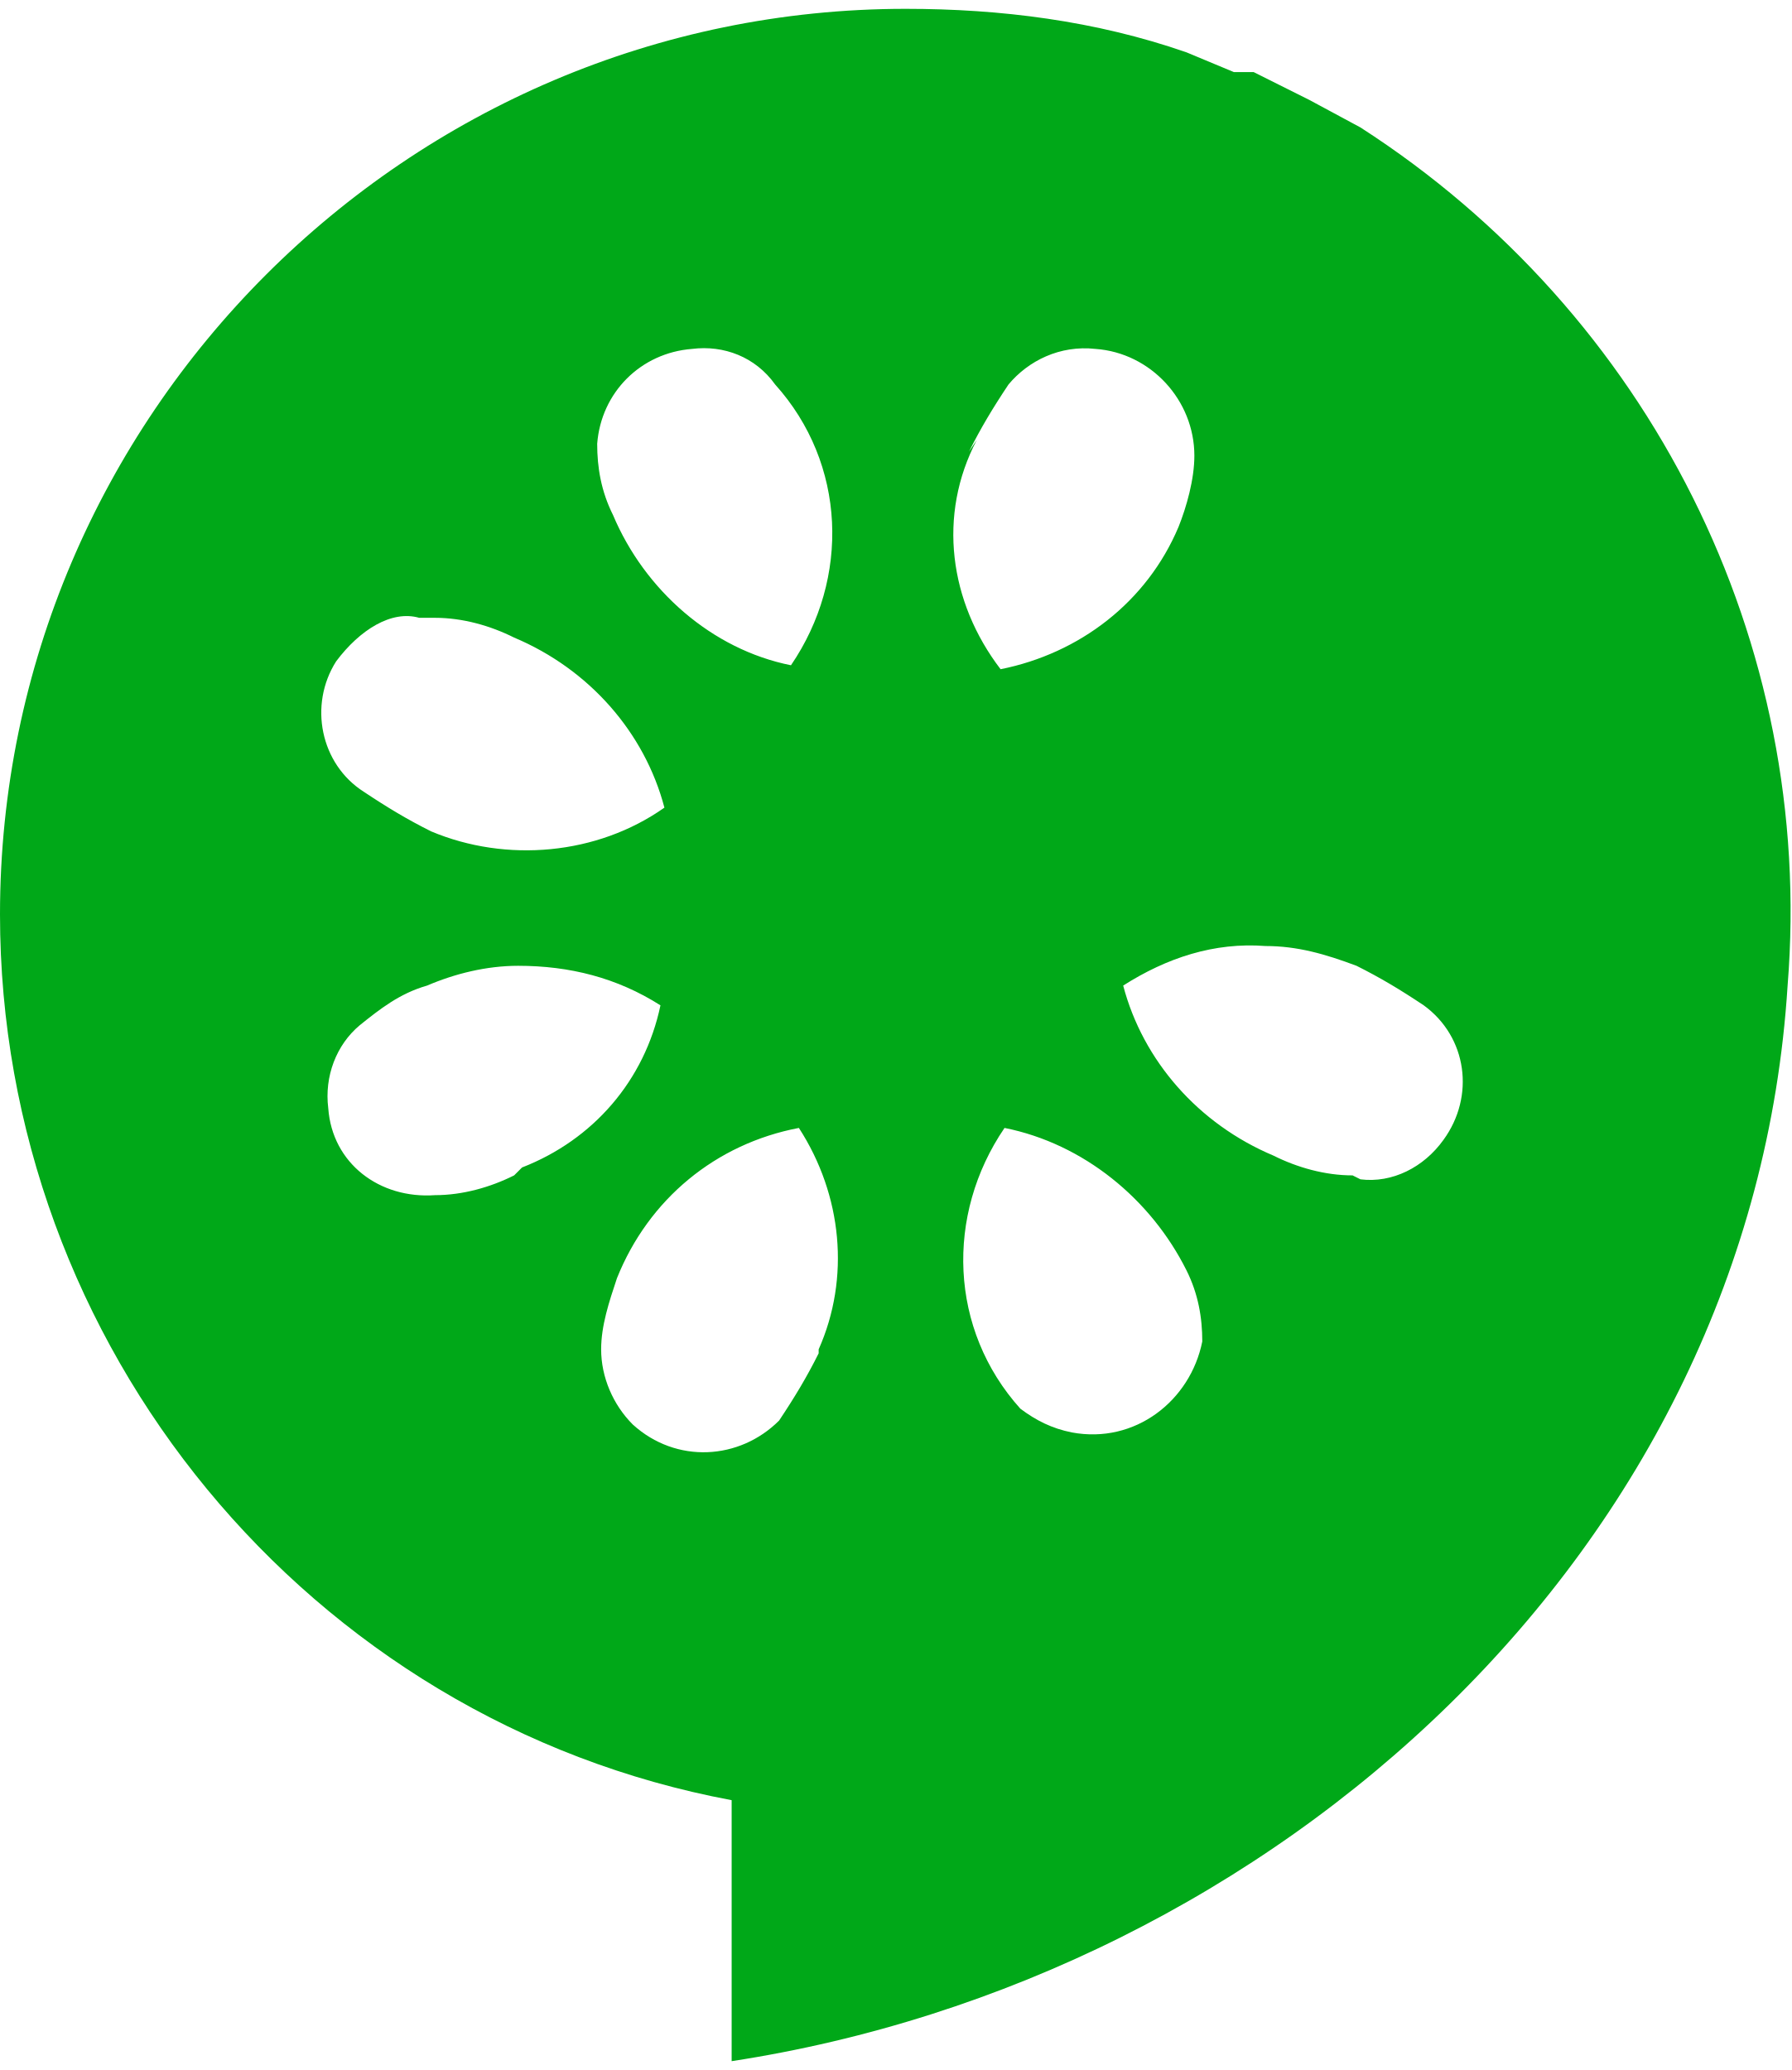
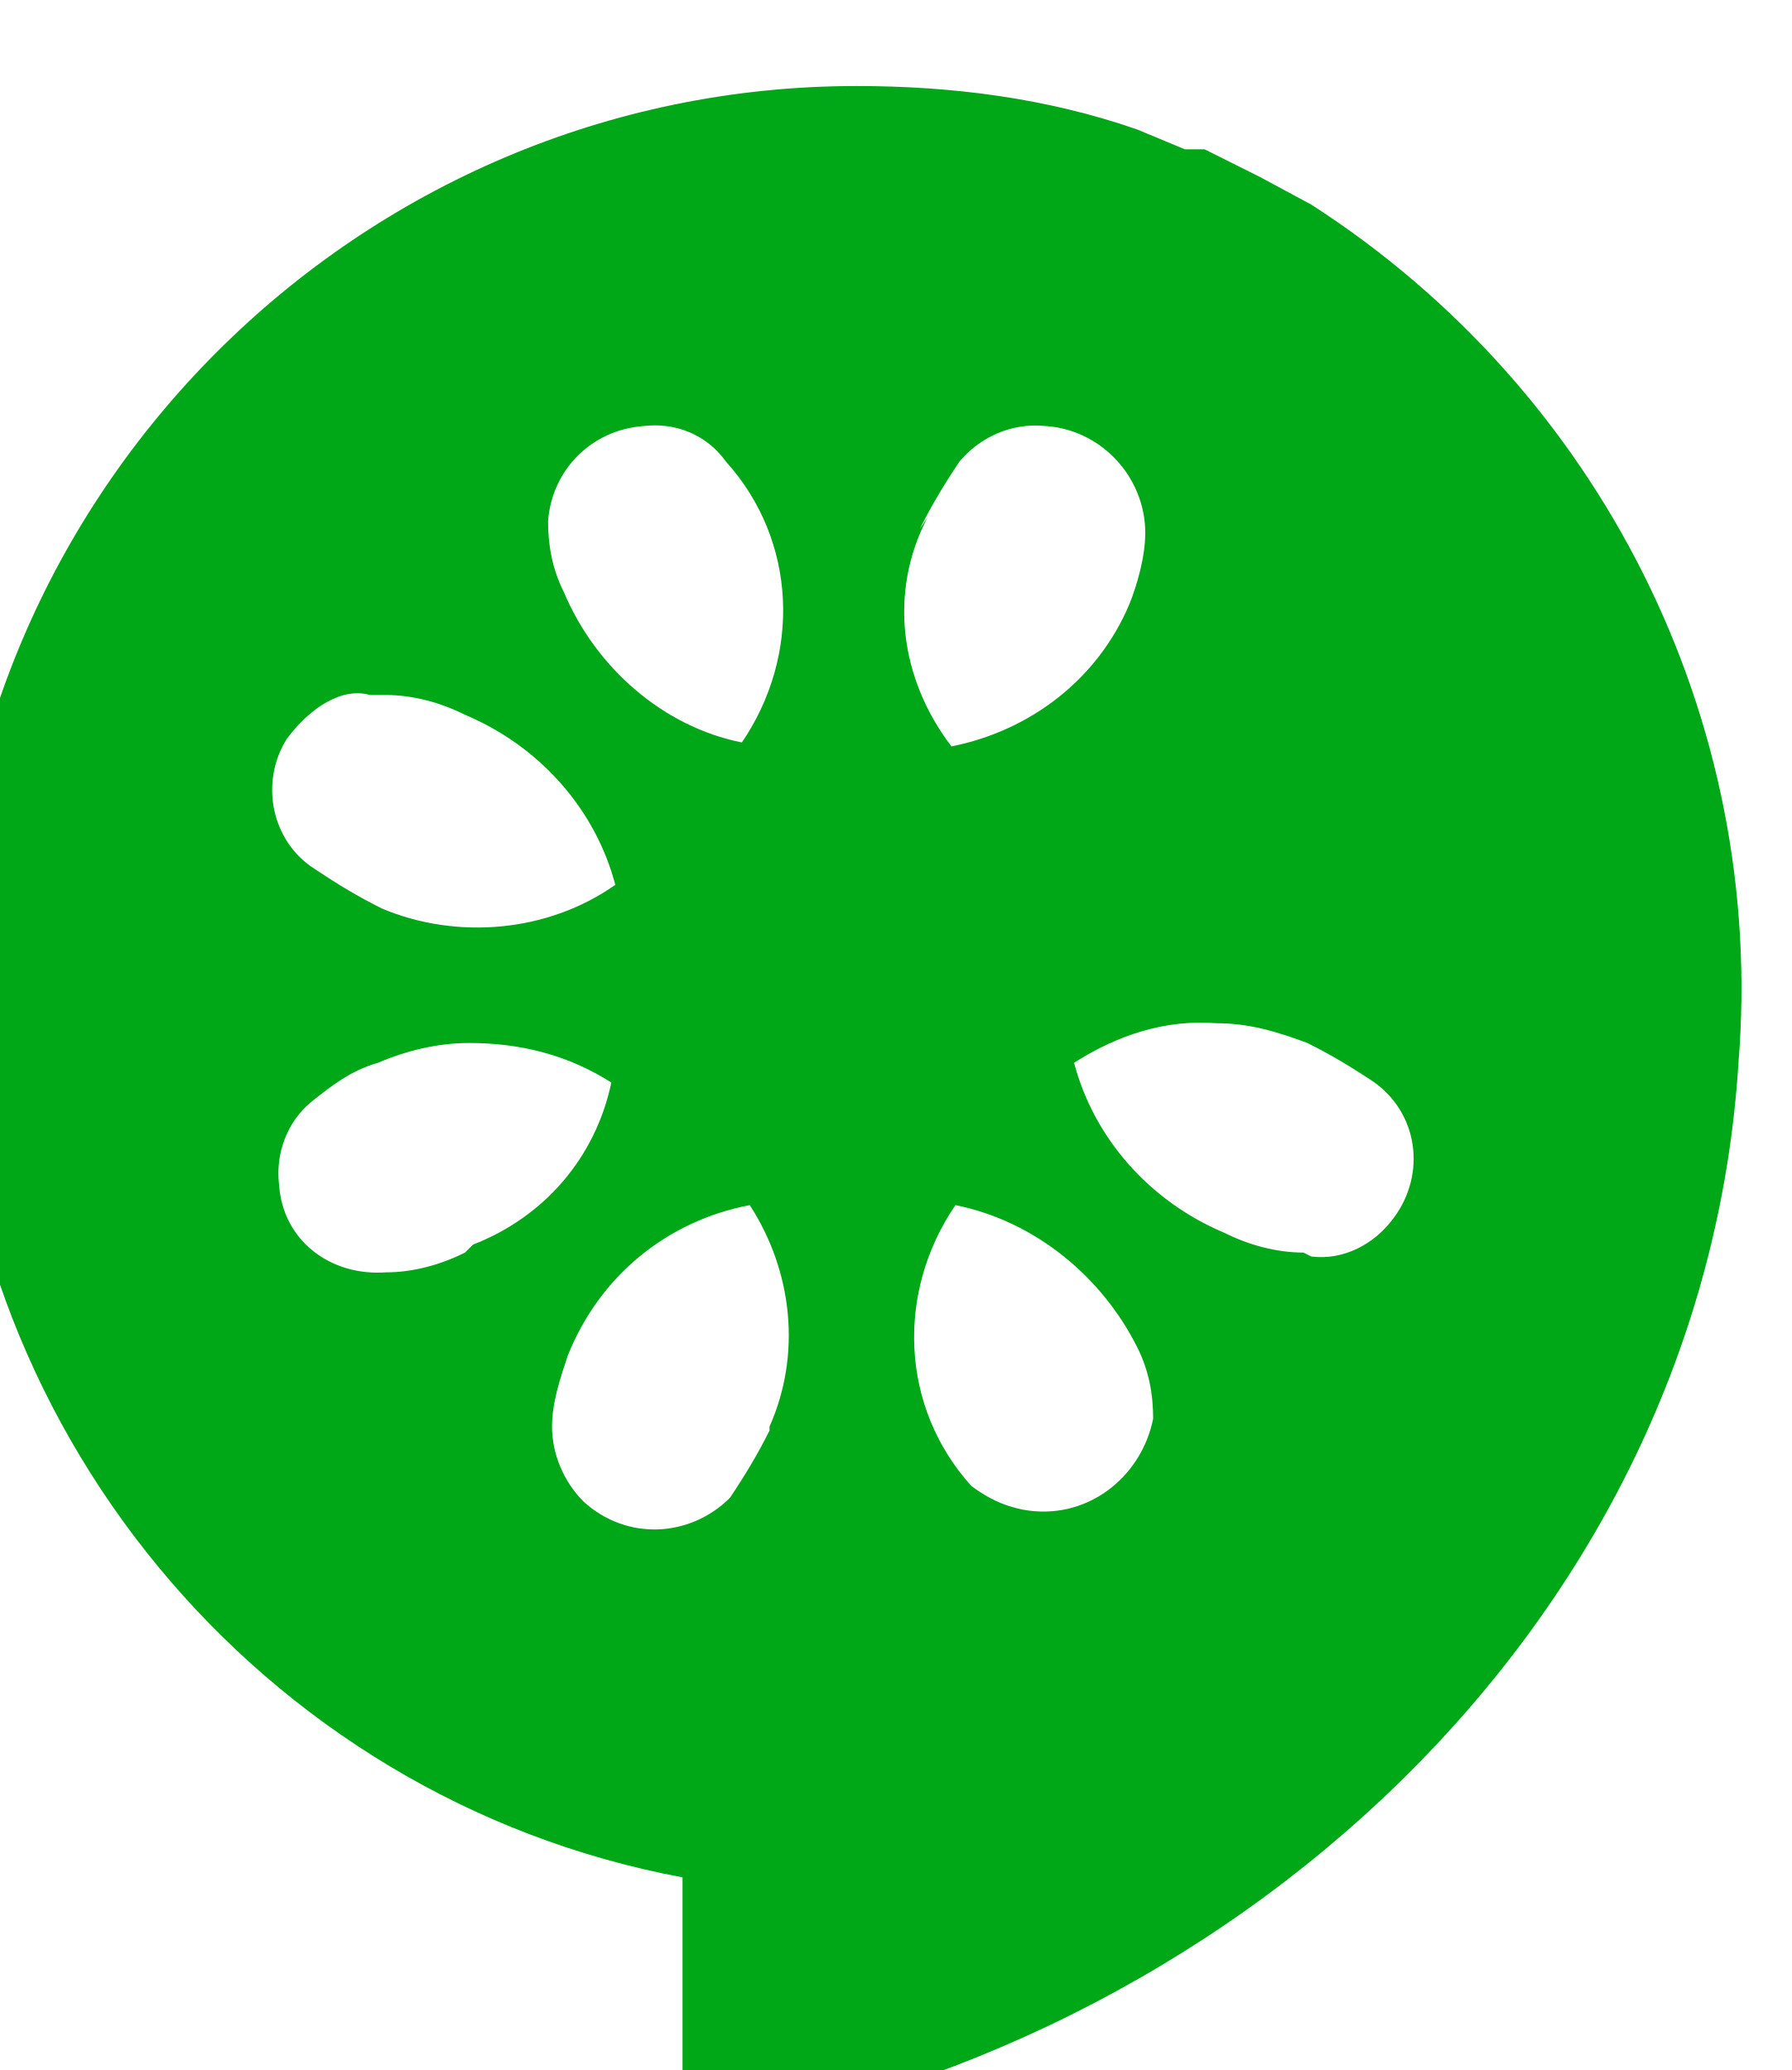
<svg xmlns="http://www.w3.org/2000/svg" viewBox="0 0 45.3 51.9" width="45" height="52">
-   <path d="M34.4 3 33.1 2.3 31.7 1.6H31.2L30 1.1C27.7 0.3 25.3 0 22.9 0 10.3 0 0 10.3 0 22.9 0 33.8 7.8 43.3 18.5 45.3v6.6C32.2 49.8 44.3 39 45.2 24.7 45.9 16 41.7 7.7 34.4 3ZM17.5 8.6c0.8-0.1 1.6 0.2 2.1 0.9 1.8 2 1.9 4.9 0.4 7.1-2-0.4-3.7-1.9-4.5-3.8-0.3-0.6-0.4-1.2-0.4-1.8 0.1-1.3 1.1-2.3 2.4-2.4zm-6.9 6.8H11c0.7 0 1.4 0.2 2 0.5 1.9 0.8 3.3 2.4 3.8 4.3-1.7 1.2-4 1.4-5.9 0.6C10.3 20.5 9.8 20.2 9.2 19.8 8.1 19.1 7.8 17.6 8.5 16.5 9.1 15.7 9.9 15.2 10.6 15.4ZM13 29.5C12.4 29.8 11.7 30 11 30 9.6 30.1 8.4 29.2 8.3 27.8 8.2 27 8.5 26.2 9.1 25.7c0.5-0.4 1-0.8 1.7-1 0.7-0.3 1.5-0.5 2.3-0.5 1.3 0 2.5 0.3 3.6 1-0.4 1.9-1.7 3.4-3.5 4.1zm7.7 4.5c-0.3 0.6-0.6 1.1-1 1.7-1 1-2.6 1.1-3.7 0.1-0.5-0.5-0.8-1.2-0.8-1.9 0-0.6 0.2-1.2 0.4-1.8 0.8-2 2.5-3.4 4.6-3.8 1.1 1.7 1.3 3.8 0.5 5.6zm3.8-22.8c0.3-0.6 0.6-1.1 1-1.7 0.5-0.6 1.3-1 2.2-0.9 1.4 0.1 2.5 1.3 2.5 2.7 0 0.6-0.2 1.3-0.4 1.8C29 15 27.3 16.3 25.3 16.7 24 15 23.7 12.8 24.7 10.9Zm1.3 24.2c-1.8-2-1.9-4.9-0.4-7.1 2 0.4 3.7 1.8 4.6 3.6 0.3 0.6 0.4 1.2 0.4 1.8-0.3 1.5-1.7 2.6-3.3 2.3-0.5-0.1-0.9-0.3-1.3-0.6zm8.4-5.9c-0.7 0-1.4-0.2-2-0.5-1.9-0.8-3.3-2.4-3.8-4.3 1.1-0.7 2.3-1.1 3.6-1 0.8 0 1.5 0.2 2.3 0.5 0.6 0.3 1.1 0.6 1.7 1 1.1 0.8 1.3 2.3 0.5 3.4-0.5 0.7-1.3 1.1-2.1 1z" fill="#00a818" />
-   <path d="m207.1 125.8c-3.7 0-7.1 2-8.8 5.3 0-0.8 0.4-1.8 0.4-2.5v-1.5h-7v34.9h7v-20.1c0-5.6 3.1-9.2 8.5-9.2h1.4v-7h-1.5zm-283.4 12.8c-1.8-3.2-5.1-5.2-8.8-5.2-6.1 0-11 5-11 11.1 0 6.1 4.9 11 11 11 3.6 0.1 7-1.9 8.8-5l6.4 3.8c-3.4 5.1-9.1 8.2-15.2 8.3-9.9 0.6-18.3-7-18.9-16.9-0.6-9.9 7-18.3 16.9-18.9h2c6.2-0.1 11.9 3 15.2 8.3zm12.5-11h7.2v19c-0.2 4.5 3.3 8.3 7.8 8.4h0.4c4.6-0.1 8.2-3.9 8.2-8.5v-19h7.2v19.6c0.2 8.3-6.4 15.1-14.7 15.3h-0.8c-8.3 0.3-15.2-6.2-15.5-14.4v-20.4zm65 11c-1.8-3.2-5.1-5.2-8.8-5.2-6.1 0-11 5-11 11.1 0 6.1 4.9 11 11 11 3.6 0.1 7-1.9 8.8-5l6.4 3.8c-3.4 5.1-9.1 8.2-15.2 8.3-9.9 0.6-18.3-7-18.9-16.9-0.6-9.9 7-18.3 16.9-18.9h2c6.2-0.1 11.9 3 15.2 8.3zm12.5-11h7.2v19c-0.2 4.5 3.3 8.3 7.8 8.4h0.4c4.6-0.1 8.2-3.9 8.2-8.5v-19h7.2v19.6c0 8.6-6.9 15.5-15.5 15.5-8.6 0-15.5-6.9-15.5-15.5zm40 12.7c0-8.7 5.6-13.6 12.4-13.6 4.3-0.3 8.3 2.1 10.1 6 1.7-4 5.8-6.4 10.2-6 6.7 0 12.4 5 12.4 13.6v21.2h-7v-21.2c0.4-3.1-1.7-5.9-4.8-6.4-0.3 0-0.6-0.1-0.8-0.1-3.5 0-6 2.1-6 7.4v20.1h-7.2v-20.2c0-5.3-2.5-7.4-6-7.4-3.1 0-5.7 2.5-5.7 5.6 0 0.3 0 0.6 0.1 0.8v21.2h-7.7zm54.3-22.8h7.2v14.3c2.7-3.3 6.8-5.2 11-5 9.9 0 17.9 8 17.9 17.9 0 9.9-8 17.9-17.9 17.9-4.3 0.2-8.4-1.7-11-5v4.2h-7.2zm17.7 16.1c-6.1-0.2-11.2 4.5-11.5 10.6-0.2 6.1 4.5 11.2 10.6 11.5 6.1 0.3 11.2-4.5 11.5-10.6v-0.4c0.3-5.8-4.2-10.7-10-11-0.2-0.1-0.4-0.1-0.6-0.1zm57.3 20.5c-3.7 5.1-9.5 8.1-15.8 8.3-9.8 0.4-18.1-7.3-18.5-17.1-0.4-9.8 7.3-18.1 17.1-18.5h1.4c10.1 0.4 18 8.9 17.6 19v1.3h-28c0.7 5.2 5.1 9 10.3 9 3.9-0.1 7.6-2.1 9.8-5.3zm-6.7-13.1c-1-4.7-5.2-8-10-8-4.7 0-8.7 3.4-9.6 8z" fill="#00a818" />
+   <path d="M33.158 4.952l-1.3-.7-1.4-.7h-.5l-1.2-.5c-2.3-.8-4.7-1.1-7.1-1.1-12.6 0-22.9 10.3-22.9 22.9 0 10.9 7.8 20.4 18.5 22.4v6.6c13.7-2.1 25.8-12.9 26.7-27.2.7-8.7-3.5-17-10.8-21.7zm-16.9 5.6c.8-.1 1.6.2 2.1.9 1.8 2 1.9 4.9.4 7.1-2-.4-3.7-1.9-4.5-3.8-.3-.6-.4-1.2-.4-1.8.1-1.3 1.1-2.3 2.4-2.4zm-6.9 6.8h.4c.7 0 1.4.2 2 .5 1.9.8 3.3 2.4 3.8 4.3-1.7 1.2-4 1.4-5.9.6-.6-.3-1.1-.6-1.7-1-1.1-.7-1.4-2.2-.7-3.3.6-.8 1.4-1.3 2.1-1.1zm2.4 14.1c-.6.3-1.3.5-2 .5-1.4.1-2.6-.8-2.7-2.2-.1-.8.2-1.6.8-2.1.5-.4 1-.8 1.7-1 .7-.3 1.5-.5 2.3-.5 1.3 0 2.5.3 3.6 1-.4 1.9-1.7 3.4-3.5 4.1zm7.7 4.5c-.3.6-.6 1.1-1 1.7-1 1-2.6 1.1-3.7.1-.5-.5-.8-1.2-.8-1.9 0-.6.2-1.2.4-1.8.8-2 2.5-3.4 4.6-3.8 1.1 1.7 1.3 3.8.5 5.6zm3.8-22.8c.3-.6.6-1.1 1-1.7.5-.6 1.3-1 2.2-.9 1.4.1 2.5 1.3 2.5 2.7 0 .6-.2 1.3-.4 1.8-.8 1.9-2.5 3.2-4.5 3.6-1.3-1.7-1.6-3.9-.6-5.8zm1.3 24.2c-1.8-2-1.9-4.9-.4-7.1 2 .4 3.7 1.8 4.6 3.6.3.6.4 1.2.4 1.8-.3 1.5-1.7 2.6-3.3 2.3-.5-.1-.9-.3-1.3-.6zm8.4-5.9c-.7 0-1.4-.2-2-.5-1.9-.8-3.3-2.4-3.8-4.3 1.1-.7 2.3-1.1 3.6-1 .8 0 1.5.2 2.3.5.6.3 1.1.6 1.7 1 1.1.8 1.3 2.3.5 3.4-.5.7-1.3 1.1-2.1 1z" fill="#00a818" />
</svg>
